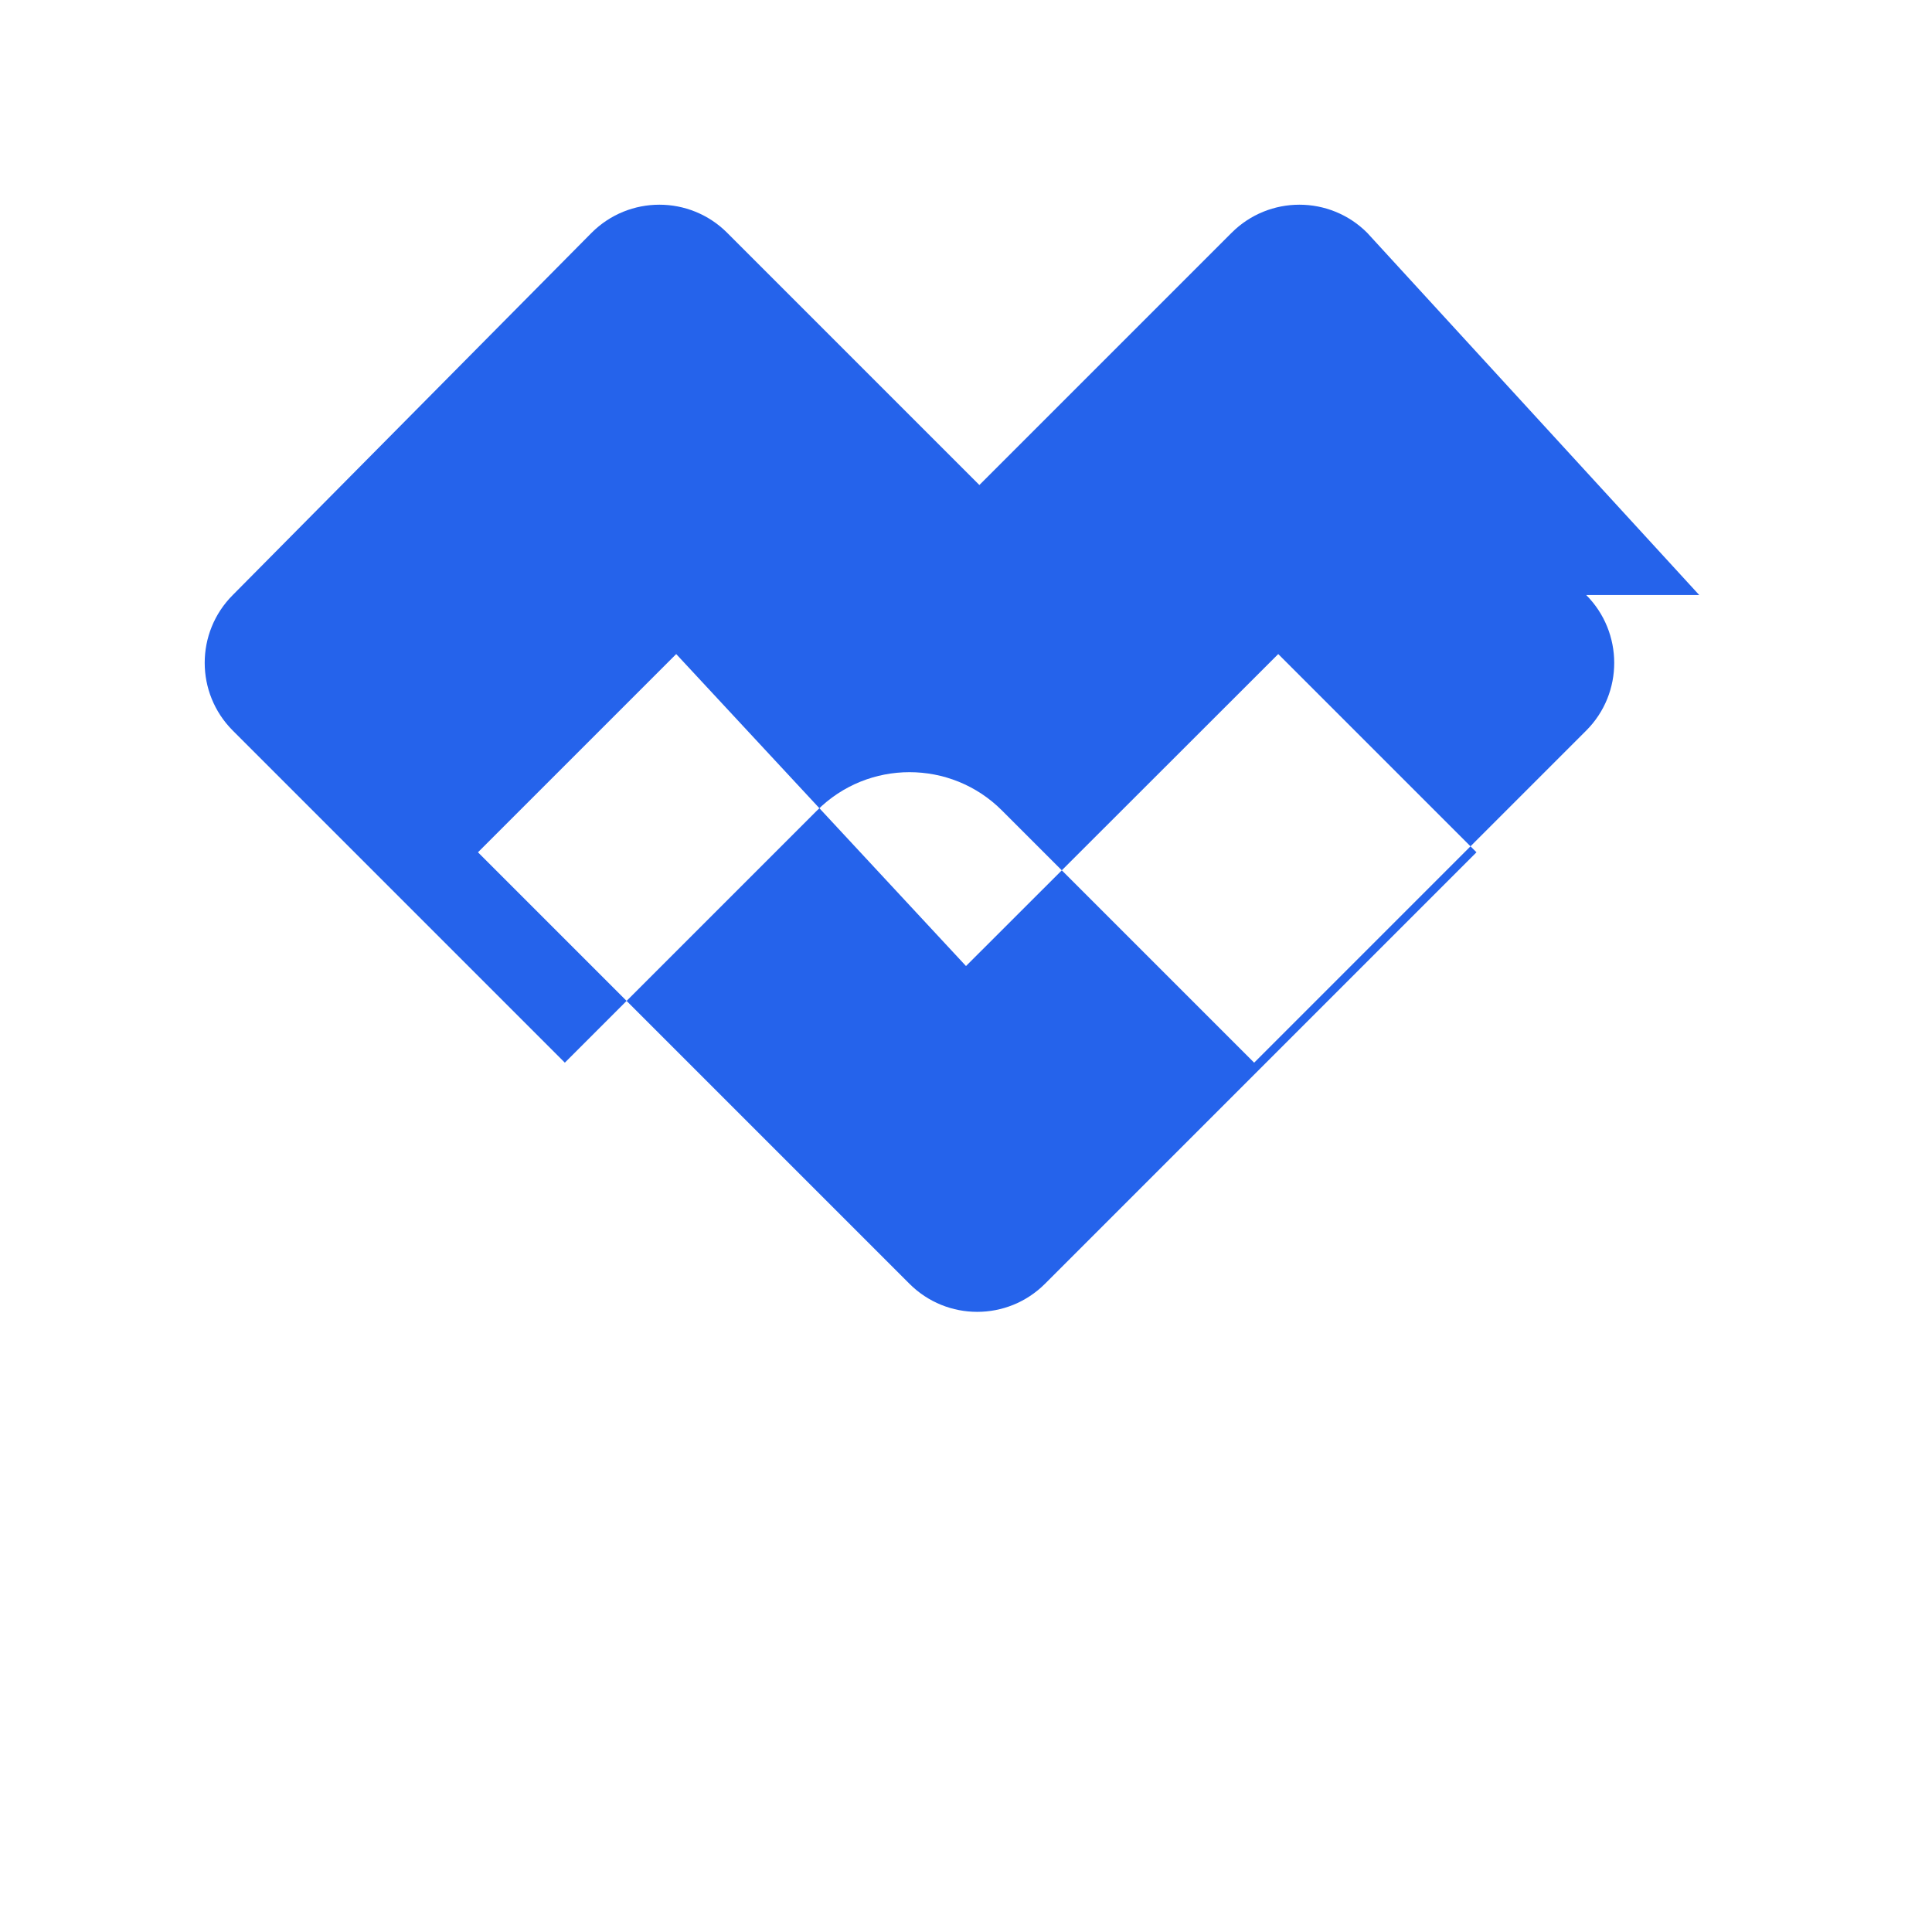
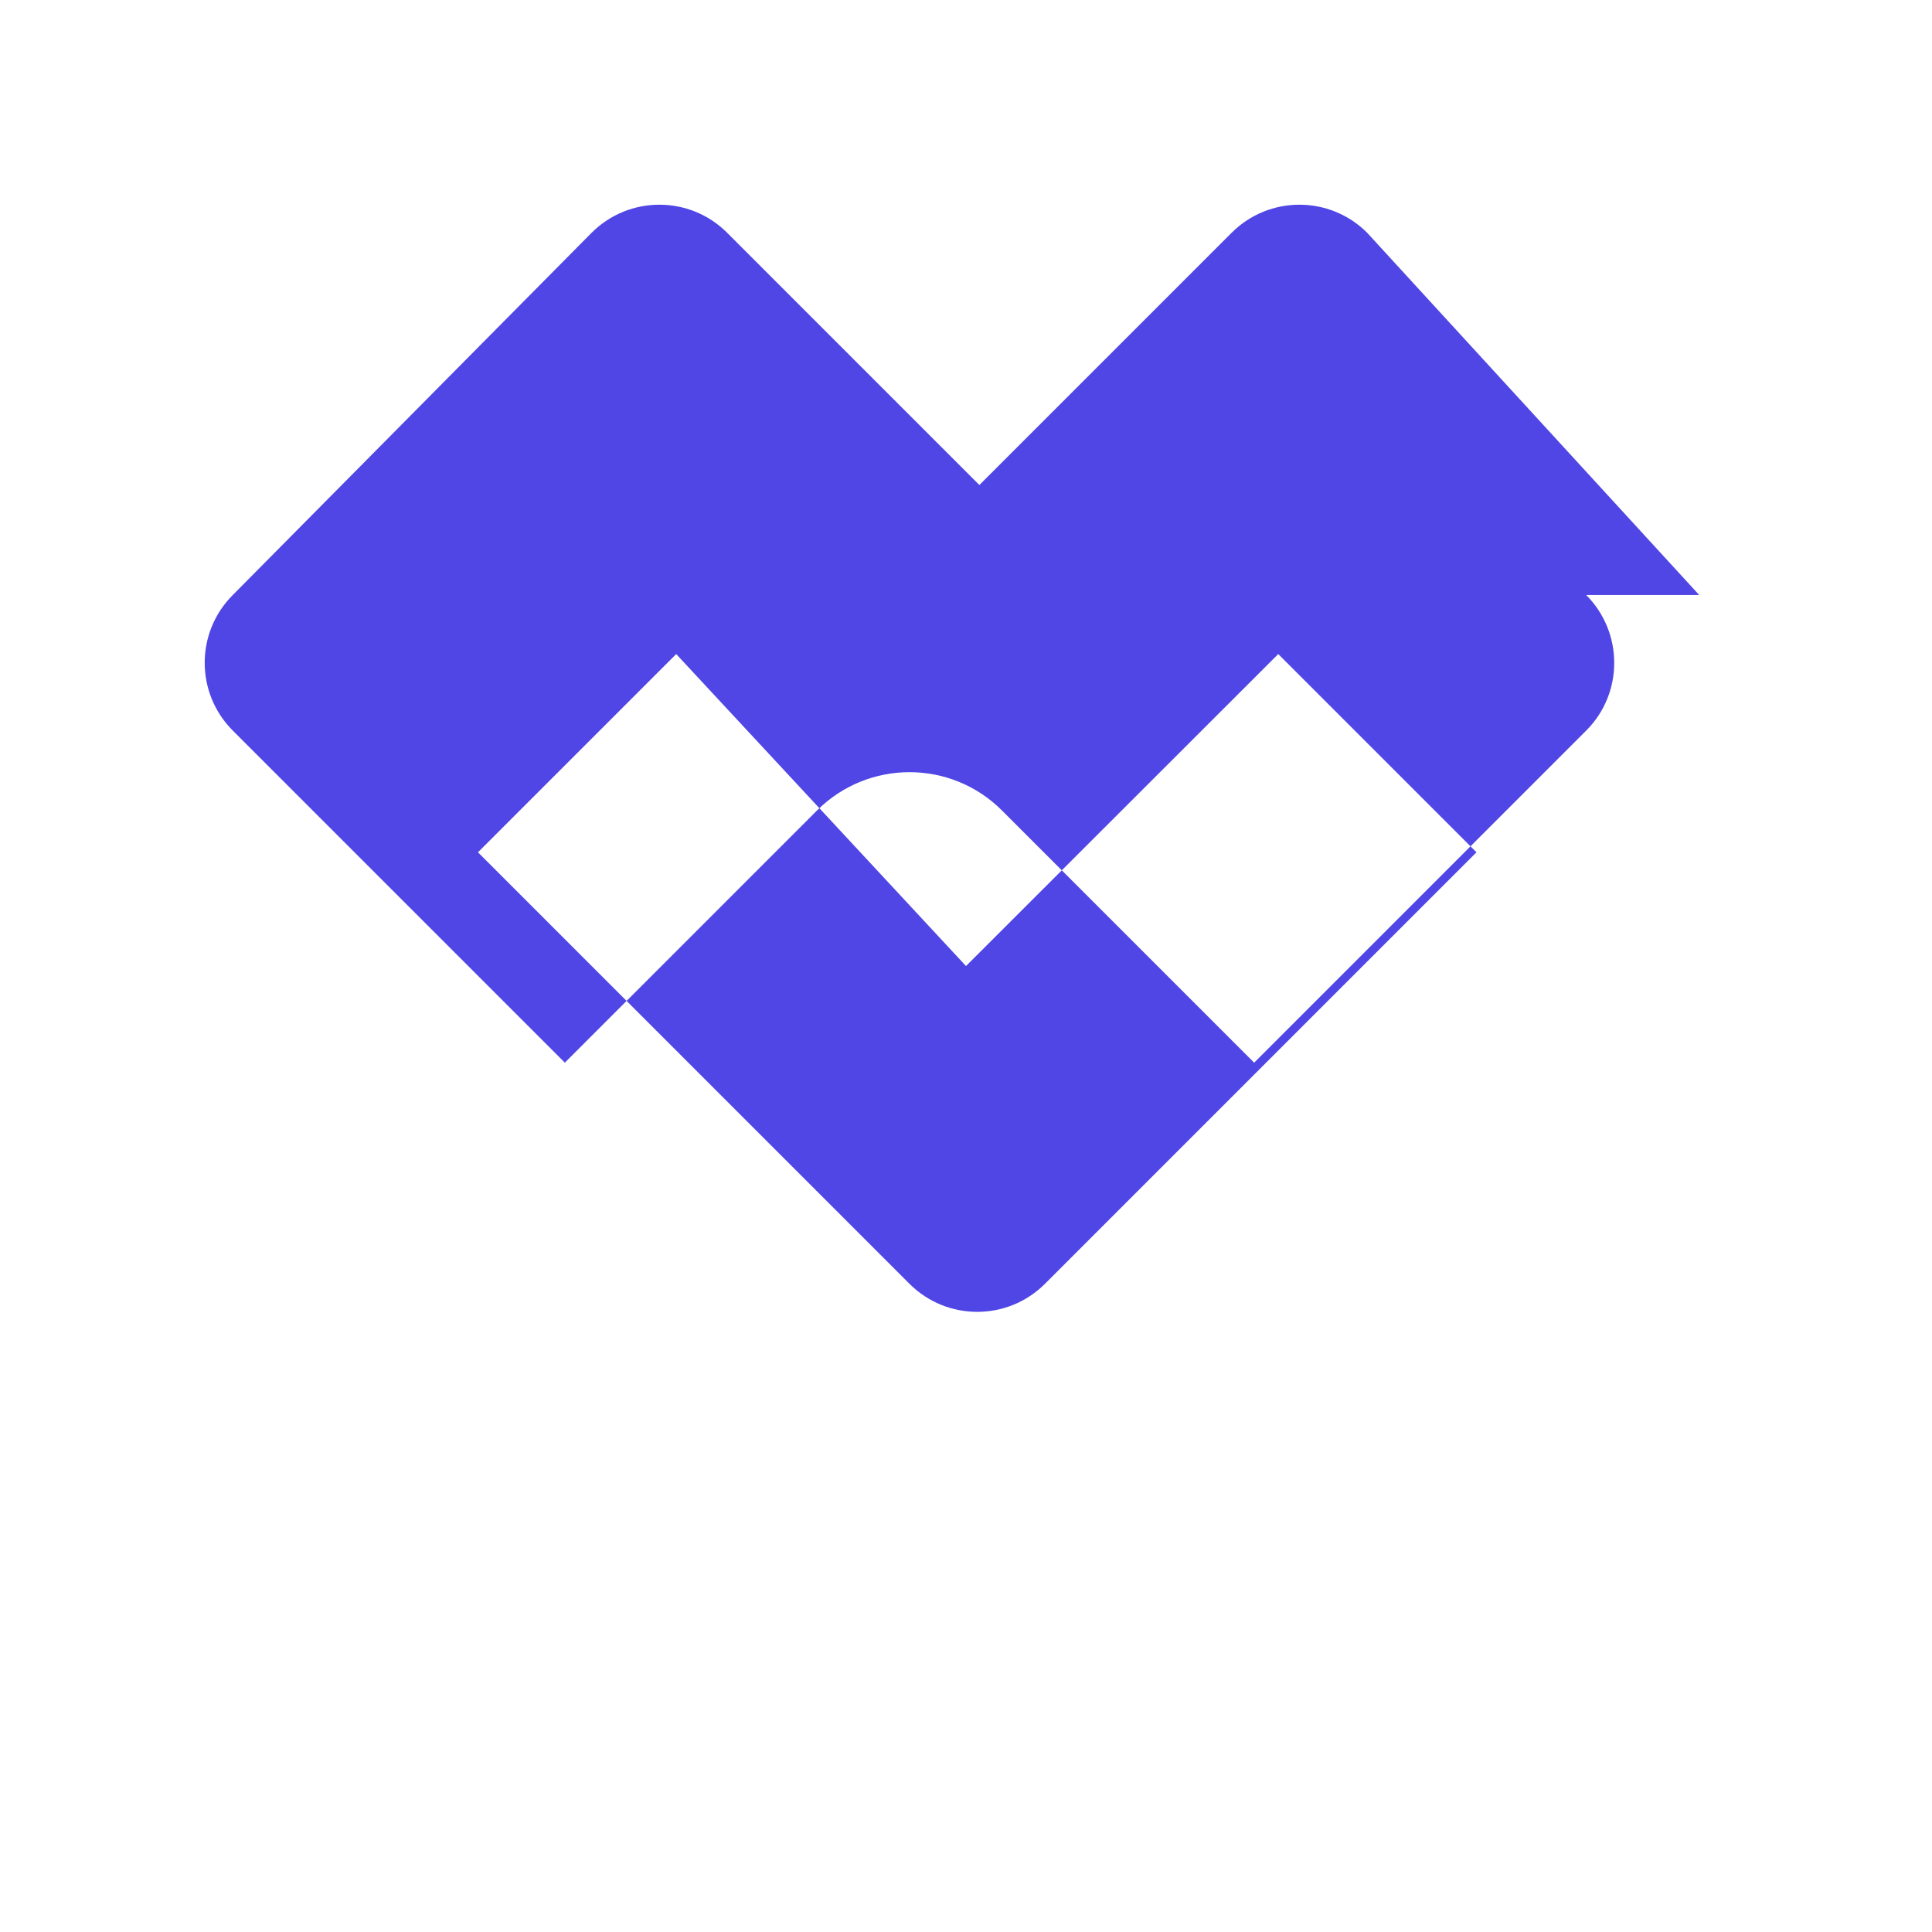
<svg xmlns="http://www.w3.org/2000/svg" viewBox="0 0 192 192">
-   <path fill="#2563eb" d="M168.867 59.133L135.867 23.133c-3.72-3.72-9.75-3.72-13.47 0L97.33 48.2 72.263 23.133c-3.72-3.72-9.75-3.72-13.47 0L23.133 59.133c-3.72 3.72-3.72 9.75 0 13.47l33 33.004 25.067-25.067c5.07-5.07 13.3-5.07 18.37 0l25.067 25.067 33-33.004c3.72-3.72 3.7-9.75 0-13.47zM96 96.004L127.03 65l19.7 19.7-42.88 42.88c-3.72 3.72-9.75 3.72-13.47 0l-42.88-42.88 19.7-19.7L96 96.004z" />
+   <path fill="#4f46e5" d="M168.867 59.133L135.867 23.133c-3.72-3.72-9.75-3.72-13.47 0L97.33 48.2 72.263 23.133c-3.72-3.72-9.75-3.72-13.47 0L23.133 59.133c-3.72 3.72-3.72 9.75 0 13.47l33 33.004 25.067-25.067c5.07-5.07 13.3-5.07 18.37 0l25.067 25.067 33-33.004c3.72-3.72 3.7-9.75 0-13.47zM96 96.004L127.03 65l19.7 19.7-42.88 42.88c-3.72 3.72-9.75 3.72-13.47 0l-42.88-42.88 19.7-19.7L96 96.004z" />
</svg>
